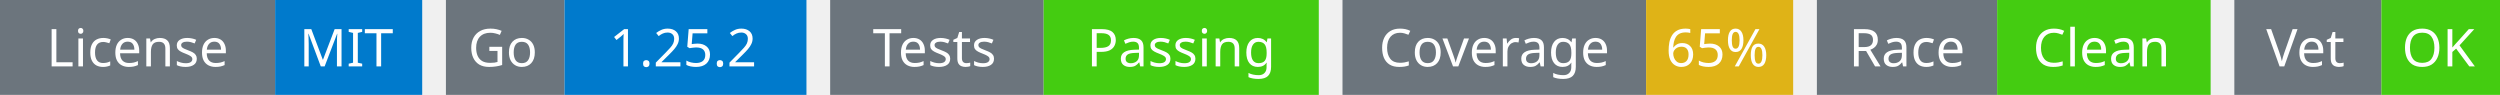
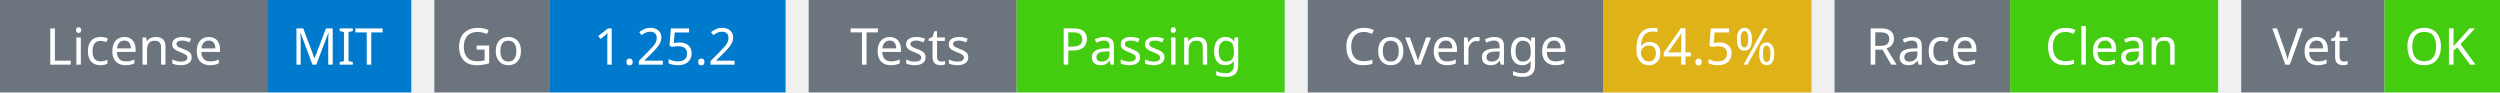
- <svg xmlns="http://www.w3.org/2000/svg" width="527" height="20" viewBox="0 0 527 20">
+ <svg xmlns="http://www.w3.org/2000/svg" width="541" height="20" viewBox="0 0 541 20">
  <g transform="translate(0, 0)">
    <rect x="0" y="0" width="58" height="20" fill="#6c757d" />
    <rect x="58" y="0" width="31" height="20" fill="#007acc" />
    <text x="29" y="14" text-anchor="middle" font-family="sans-serif" font-size="11" fill="white">License</text>
    <text x="73" y="14" text-anchor="middle" font-family="sans-serif" font-size="11" fill="white">MIT</text>
  </g>
  <g transform="translate(94, 0)">
    <rect x="0" y="0" width="25" height="20" fill="#6c757d" />
    <rect x="25" y="0" width="51" height="20" fill="#007acc" />
    <text x="12" y="14" text-anchor="middle" font-family="sans-serif" font-size="11" fill="white">Go</text>
    <text x="50" y="14" text-anchor="middle" font-family="sans-serif" font-size="11" fill="white">1.25.2</text>
  </g>
  <g transform="translate(175, 0)">
    <rect x="0" y="0" width="45" height="20" fill="#6c757d" />
    <rect x="45" y="0" width="58" height="20" fill="#4c1" />
    <text x="22" y="14" text-anchor="middle" font-family="sans-serif" font-size="11" fill="white">Tests</text>
    <text x="74" y="14" text-anchor="middle" font-family="sans-serif" font-size="11" fill="white">Passing</text>
  </g>
  <g transform="translate(283, 0)">
    <rect x="0" y="0" width="64" height="20" fill="#6c757d" />
-     <rect x="64" y="0" width="31" height="20" fill="#dfb317" />
+     <rect x="64" y="0" width="45" height="20" fill="#dfb317" />
    <text x="32" y="14" text-anchor="middle" font-family="sans-serif" font-size="11" fill="white">Coverage</text>
-     <text x="79" y="14" text-anchor="middle" font-family="sans-serif" font-size="11" fill="white">65%</text>
+     <text x="86" y="14" text-anchor="middle" font-family="sans-serif" font-size="11" fill="white">64.5%</text>
  </g>
-   <g transform="translate(383, 0)">
+   <g transform="translate(397, 0)">
    <rect x="0" y="0" width="38" height="20" fill="#6c757d" />
    <rect x="38" y="0" width="45" height="20" fill="#4c1" />
    <text x="19" y="14" text-anchor="middle" font-family="sans-serif" font-size="11" fill="white">Race</text>
    <text x="60" y="14" text-anchor="middle" font-family="sans-serif" font-size="11" fill="white">Clean</text>
  </g>
-   <g transform="translate(471, 0)">
+   <g transform="translate(485, 0)">
    <rect x="0" y="0" width="31" height="20" fill="#6c757d" />
    <rect x="31" y="0" width="25" height="20" fill="#4c1" />
    <text x="15" y="14" text-anchor="middle" font-family="sans-serif" font-size="11" fill="white">Vet</text>
    <text x="43" y="14" text-anchor="middle" font-family="sans-serif" font-size="11" fill="white">OK</text>
  </g>
</svg>
